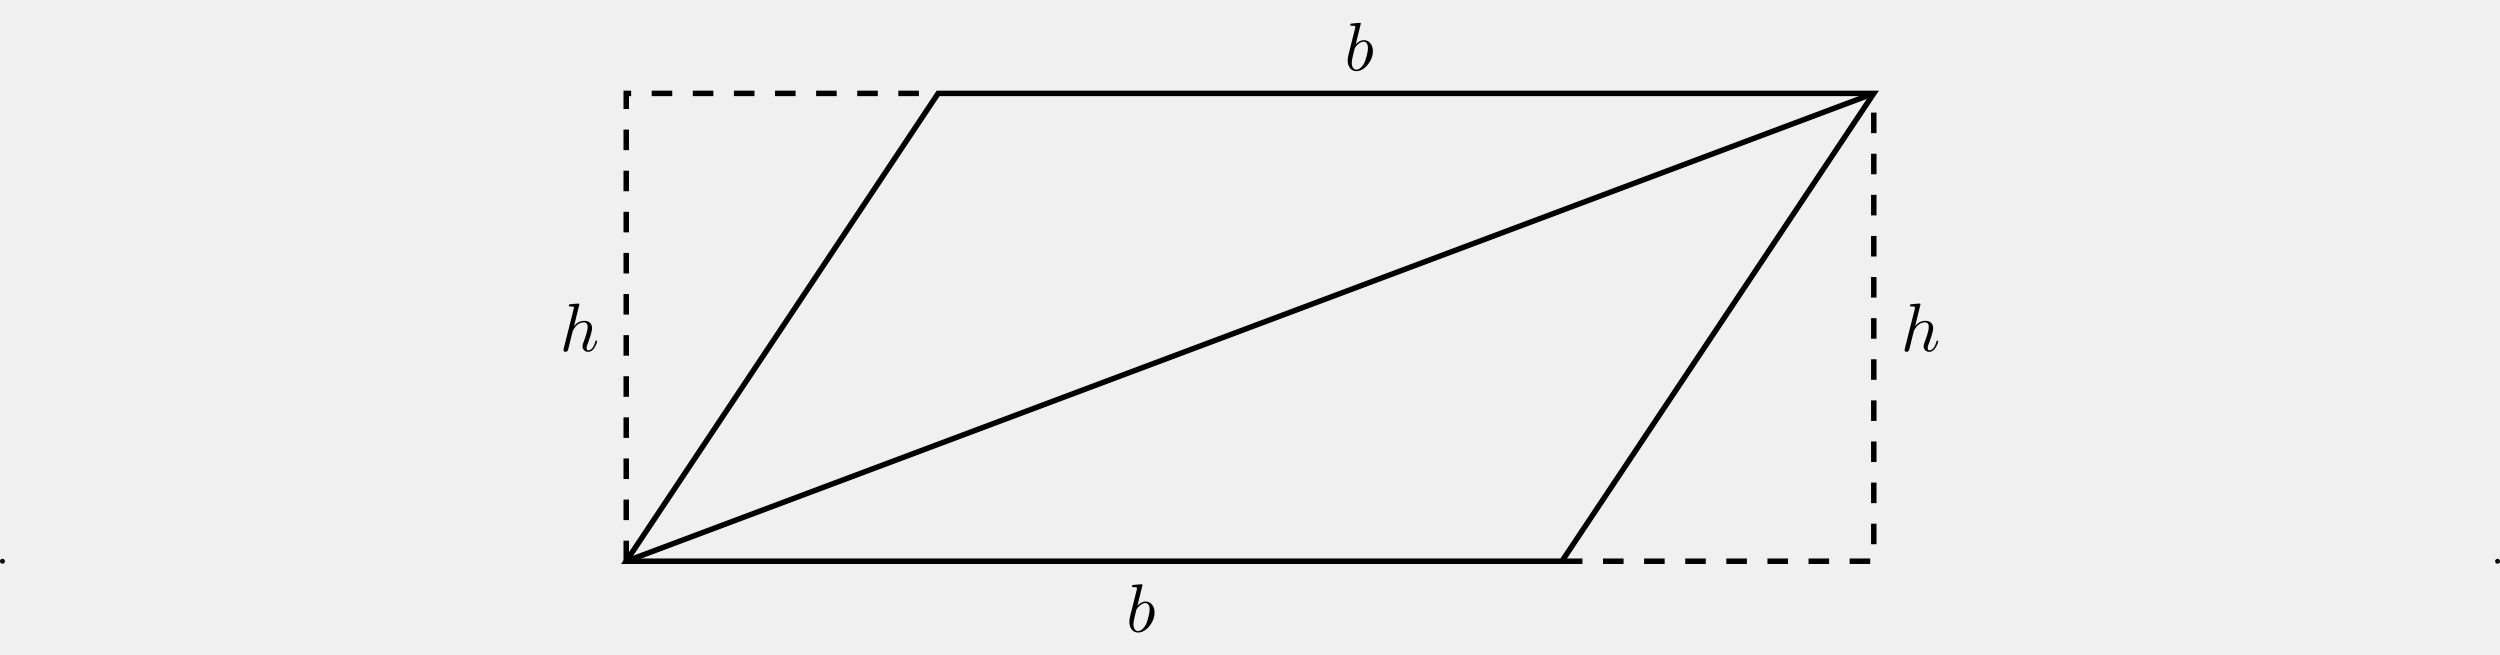
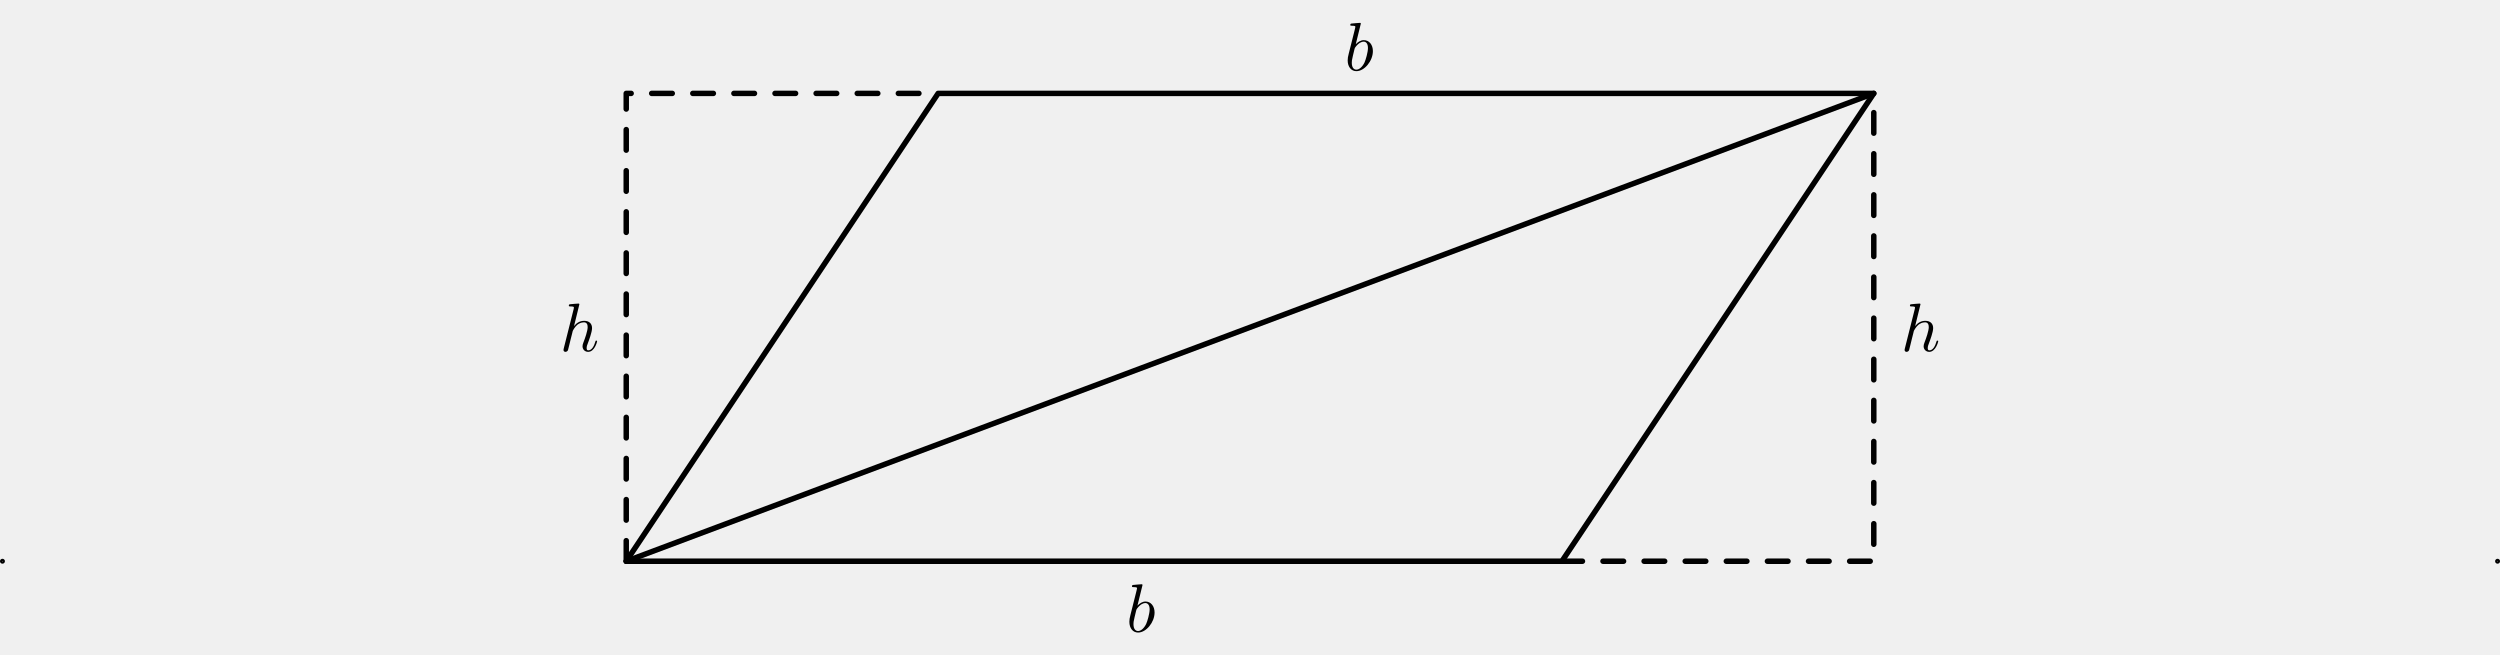
<svg xmlns="http://www.w3.org/2000/svg" xmlns:xlink="http://www.w3.org/1999/xlink" version="1.1" width="363.553pt" height="95.198pt" viewBox="0 0 363.553 95.198">
  <g enable-background="new">
-     <path transform="matrix(1,0,0,-1,91.068,81.615)" stroke-width=".797" stroke-linecap="butt" stroke-miterlimit="10" stroke-linejoin="miter" fill="none" stroke="#000000" d="M 0 0 L 45.355 68.033 L 181.42 68.033 L 136.065 0 Z " />
-     <path transform="matrix(1,0,0,-1,91.068,81.615)" stroke-width=".797" stroke-linecap="butt" stroke-miterlimit="10" stroke-linejoin="miter" fill="none" stroke="#000000" d="M 0 0 L 181.42 68.033 " />
-     <path transform="matrix(1,0,0,-1,91.068,81.615)" stroke-width=".797" stroke-linecap="butt" stroke-dasharray="2.989,2.989" stroke-miterlimit="10" stroke-linejoin="miter" fill="none" stroke="#000000" d="M 0 0 L 0 68.033 L 45.355 68.033 " />
-     <path transform="matrix(1,0,0,-1,91.068,81.615)" stroke-width=".797" stroke-linecap="butt" stroke-dasharray="2.989,2.989" stroke-miterlimit="10" stroke-linejoin="miter" fill="none" stroke="#000000" d="M 136.065 0 L 181.42 0 L 181.42 68.033 " />
+     <path transform="matrix(1,0,0,-1,91.068,81.615)" stroke-width=".797" stroke-linecap="round" stroke-linejoin="round" fill="none" stroke="#000000" d="M 0 0 L 45.355 68.033 L 181.42 68.033 L 136.065 0 Z " />
+     <path transform="matrix(1,0,0,-1,91.068,81.615)" stroke-width=".797" stroke-linecap="round" stroke-linejoin="round" fill="none" stroke="#000000" d="M 0 0 L 181.42 68.033 " />
+     <path transform="matrix(1,0,0,-1,91.068,81.615)" stroke-width=".797" stroke-linecap="round" stroke-dasharray="2.989,2.989" stroke-linejoin="round" fill="none" stroke="#000000" d="M 0 0 L 0 68.033 L 45.355 68.033 " />
+     <path transform="matrix(1,0,0,-1,91.068,81.615)" stroke-width=".797" stroke-linecap="round" stroke-dasharray="2.989,2.989" stroke-linejoin="round" fill="none" stroke="#000000" d="M 136.065 0 L 181.42 0 L 181.42 68.033 " />
    <symbol id="font_0_1">
      <path d="M .192 .694 C .192 .695 .192 .705 .179 .705 C .156 .705 .083 .697 .057 .695 C .049 .694 .038 .693 .038 .675 C .038 .663 .047 .663 .062 .663 C .11 .663 .112 .656 .112 .646 C .112 .639 .103 .605 .098 .584 L .016 .258 C .004 .208 0 .192 0 .157 C 0 .062 .053 0 .127 0 C .245 0 .368 .149 .368 .293 C .368 .384 .315 .453 .235 .453 C .189 .453 .148 .424 .118 .393 L .192 .694 M .098 .316 C .104 .338 .104 .34 .113 .351 C .162 .416 .207 .431 .233 .431 C .269 .431 .296 .401 .296 .337 C .296 .278 .263 .163 .245 .125 C .212 .058 .166 .022 .127 .022 C .093 .022 .06 .049 .06 .123 C .06 .142 .06 .161 .076 .224 L .098 .316 Z " />
    </symbol>
    <use xlink:href="#font_0_1" transform="matrix(9.9626,0,0,-9.9626,164.2332,91.98659)" />
    <use xlink:href="#font_0_1" transform="matrix(9.9626,0,0,-9.9626,195.9812,10.34859)" />
    <symbol id="font_0_2">
      <path d="M .232 .694 C .232 .695 .232 .705 .219 .705 C .196 .705 .123 .697 .097 .695 C .089 .694 .078 .693 .078 .675 C .078 .663 .087 .663 .102 .663 C .15 .663 .152 .656 .152 .646 L .149 .626 L .004 .05 C 0 .036 0 .034 0 .028 C 0 .005 .02 0 .029 0 C .045 0 .061 .012 .066 .026 L .085 .102 L .107 .192 C .113 .214 .119 .236 .124 .259 C .126 .265 .134 .298 .135 .304 C .138 .313 .169 .369 .203 .396 C .225 .412 .256 .431 .299 .431 C .342 .431 .353 .397 .353 .361 C .353 .307 .315 .198 .291 .137 C .283 .114 .278 .102 .278 .082 C .278 .035 .313 0 .36 0 C .454 0 .491 .146 .491 .154 C .491 .164 .482 .164 .479 .164 C .469 .164 .469 .161 .464 .146 C .449 .093 .417 .022 .362 .022 C .345 .022 .338 .032 .338 .055 C .338 .08 .347 .104 .356 .126 C .372 .169 .417 .288 .417 .346 C .417 .411 .377 .453 .302 .453 C .239 .453 .191 .422 .154 .376 L .232 .694 Z " />
    </symbol>
    <use xlink:href="#font_0_2" transform="matrix(9.9626,0,0,-9.9626,276.967,51.16759)" />
    <use xlink:href="#font_0_2" transform="matrix(9.9626,0,0,-9.9626,81.94194,51.16759)" />
    <path transform="matrix(1,0,0,-1,91.068,81.615)" d="M -90.551 0 C -90.551 .088 -90.622 .159 -90.71 .159 C -90.798 .159 -90.87 .088 -90.87 0 C -90.87 -.088 -90.798 -.159 -90.71 -.159 C -90.622 -.159 -90.551 -.088 -90.551 0 Z M -90.71 0 " fill="#ffffff" />
-     <path transform="matrix(1,0,0,-1,91.068,81.615)" stroke-width=".399" stroke-linecap="butt" stroke-miterlimit="10" stroke-linejoin="miter" fill="none" stroke="#000000" d="M -90.551 0 C -90.551 .088 -90.622 .159 -90.71 .159 C -90.798 .159 -90.87 .088 -90.87 0 C -90.87 -.088 -90.798 -.159 -90.71 -.159 C -90.622 -.159 -90.551 -.088 -90.551 0 Z M -90.71 0 " />
+     <path transform="matrix(1,0,0,-1,91.068,81.615)" stroke-width=".399" stroke-linecap="round" stroke-linejoin="round" fill="none" stroke="#000000" d="M -90.551 0 C -90.551 .088 -90.622 .159 -90.71 .159 C -90.798 .159 -90.87 .088 -90.87 0 C -90.87 -.088 -90.798 -.159 -90.71 -.159 C -90.622 -.159 -90.551 -.088 -90.551 0 Z M -90.71 0 " />
    <path transform="matrix(1,0,0,-1,91.068,81.615)" d="M 272.29 0 C 272.29 .088 272.218 .159 272.13 .159 C 272.042 .159 271.971 .088 271.971 0 C 271.971 -.088 272.042 -.159 272.13 -.159 C 272.218 -.159 272.29 -.088 272.29 0 Z M 272.13 0 " fill="#ffffff" />
-     <path transform="matrix(1,0,0,-1,91.068,81.615)" stroke-width=".399" stroke-linecap="butt" stroke-miterlimit="10" stroke-linejoin="miter" fill="none" stroke="#000000" d="M 272.29 0 C 272.29 .088 272.218 .159 272.13 .159 C 272.042 .159 271.971 .088 271.971 0 C 271.971 -.088 272.042 -.159 272.13 -.159 C 272.218 -.159 272.29 -.088 272.29 0 Z M 272.13 0 " />
+     <path transform="matrix(1,0,0,-1,91.068,81.615)" stroke-width=".399" stroke-linecap="round" stroke-linejoin="round" fill="none" stroke="#000000" d="M 272.29 0 C 272.29 .088 272.218 .159 272.13 .159 C 272.042 .159 271.971 .088 271.971 0 C 271.971 -.088 272.042 -.159 272.13 -.159 C 272.218 -.159 272.29 -.088 272.29 0 Z M 272.13 0 " />
  </g>
</svg>
